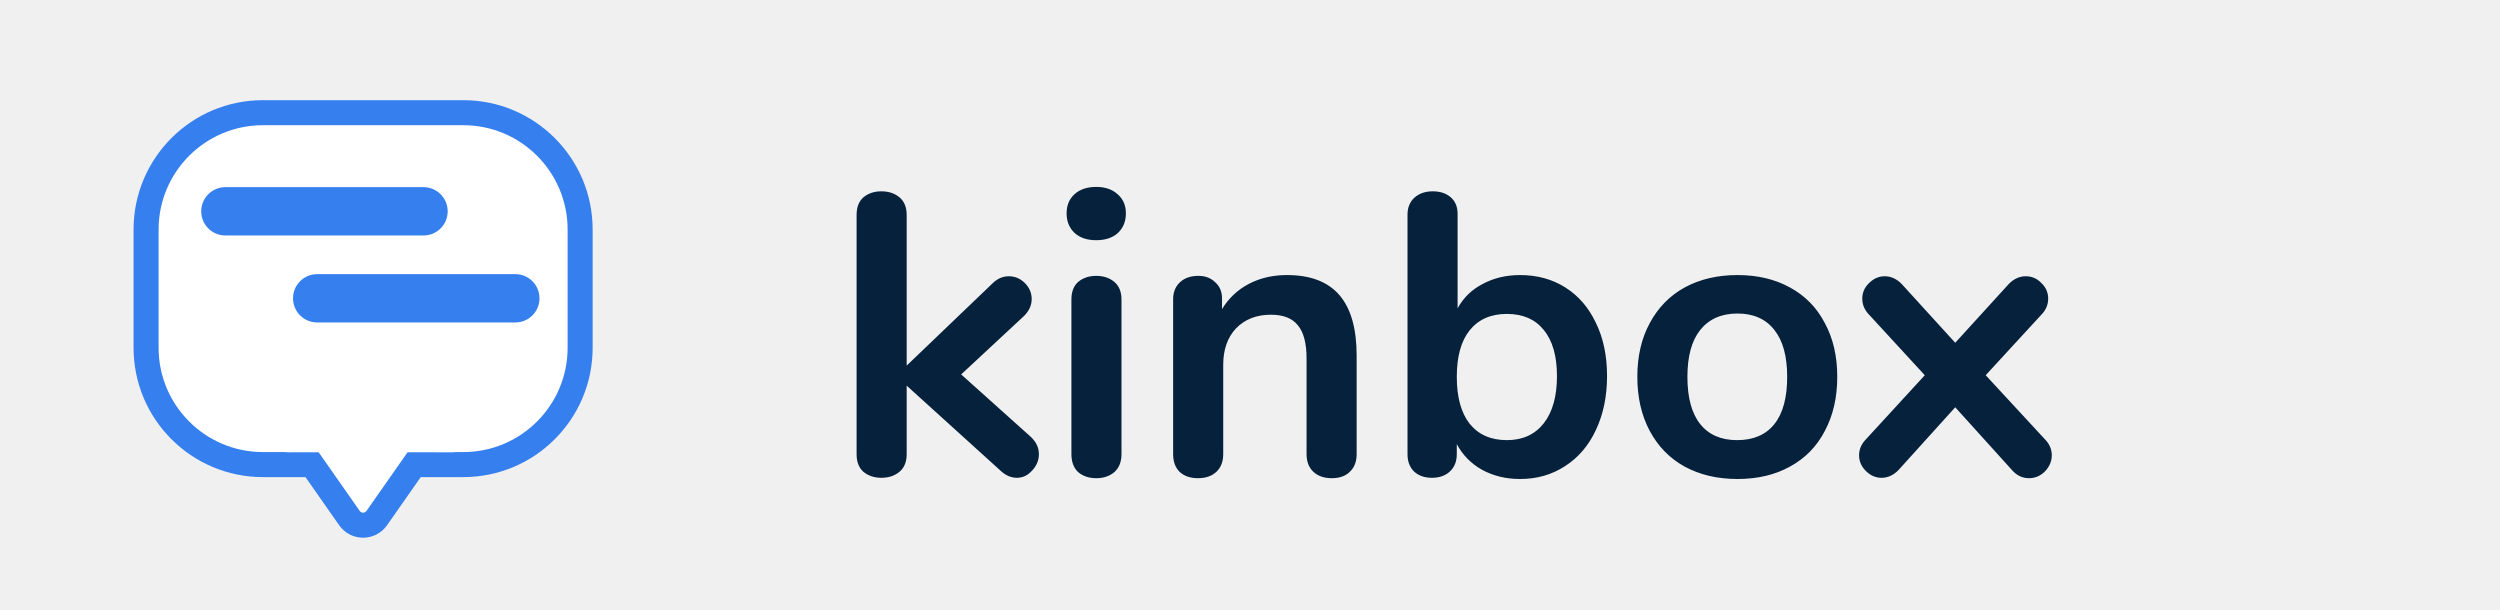
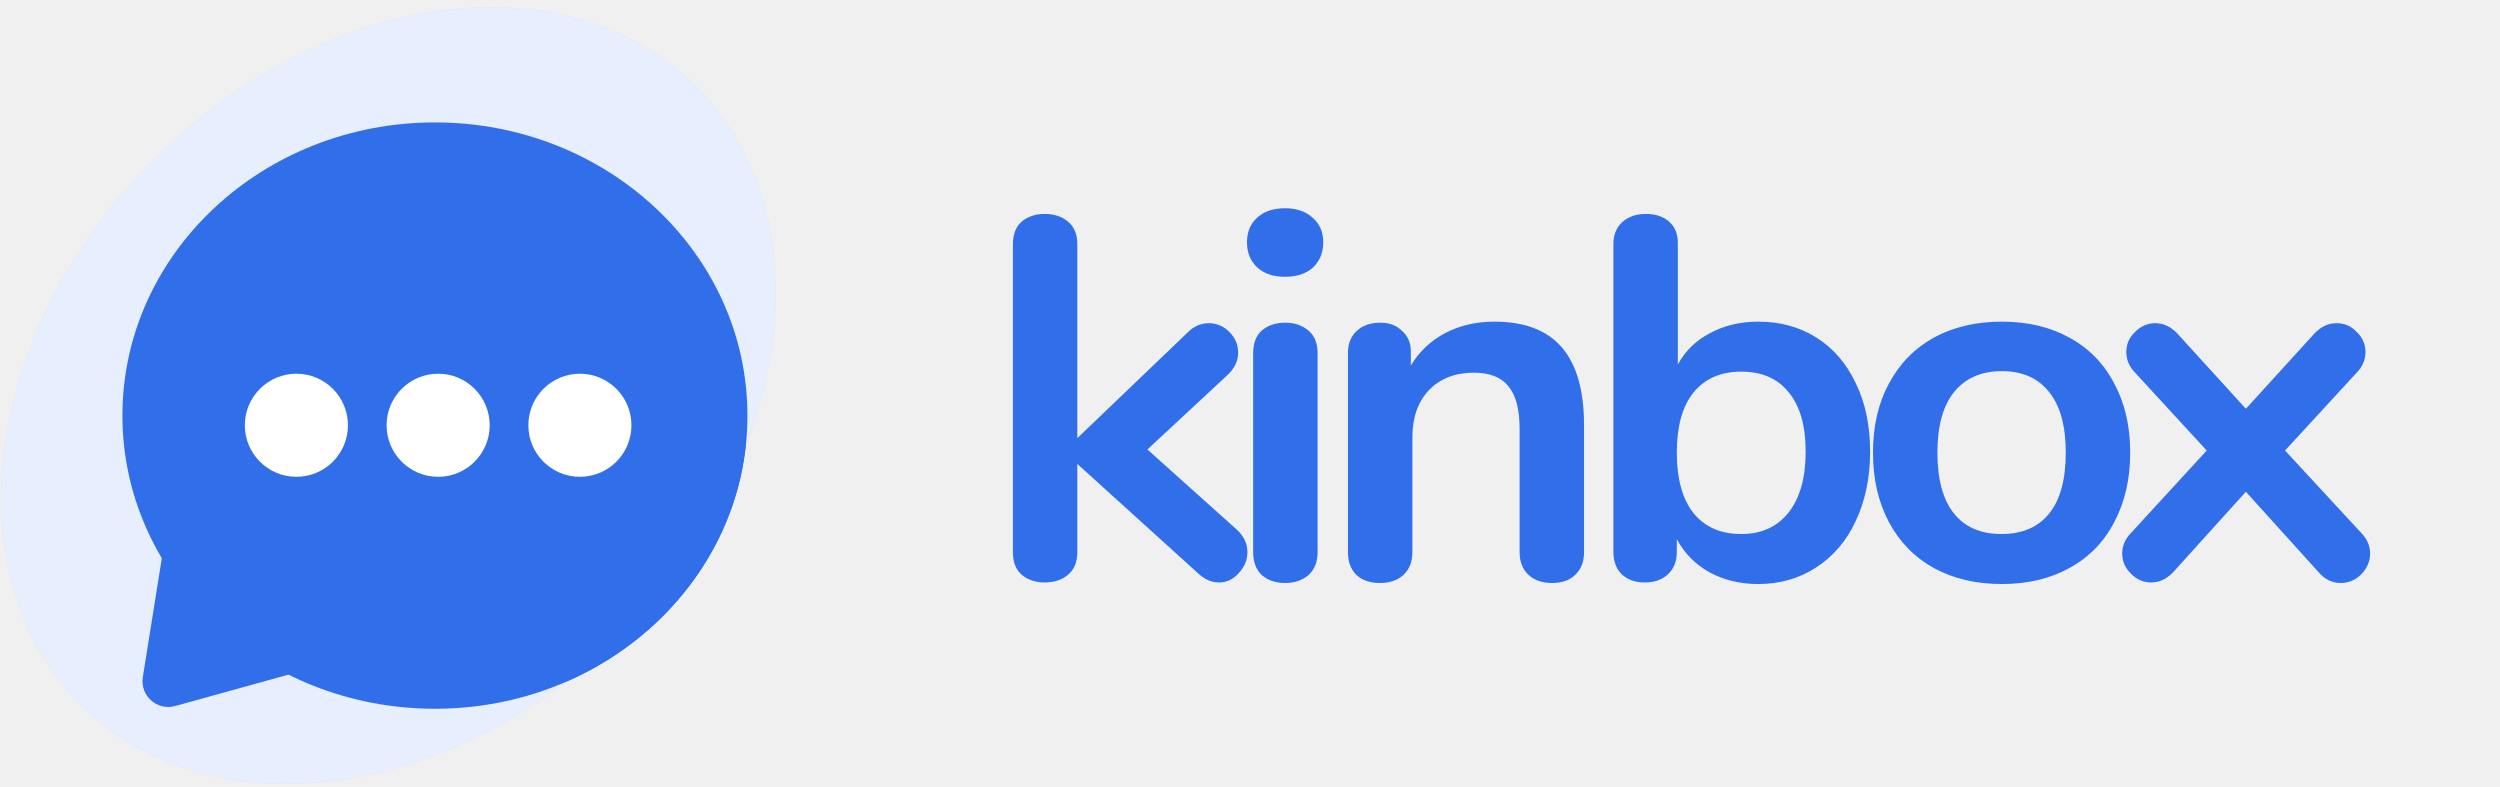
- <svg xmlns="http://www.w3.org/2000/svg" width="599" height="146" viewBox="0 0 599 146" fill="none">
+ <svg xmlns="http://www.w3.org/2000/svg" width="388" height="122" viewBox="0 0 388 122" fill="none">
  <g clip-path="url(#clip0)">
-     <path d="M247 104.688C248.28 105.904 248.92 107.28 248.92 108.816C248.92 110.288 248.376 111.6 247.288 112.752C246.264 113.904 245.048 114.48 243.64 114.48C242.232 114.48 240.92 113.904 239.704 112.752L217.24 92.4V108.816C217.24 110.672 216.664 112.08 215.512 113.04C214.36 114 212.92 114.48 211.192 114.48C209.464 114.48 208.024 114 206.872 113.04C205.784 112.08 205.24 110.672 205.24 108.816V51.504C205.24 49.648 205.784 48.24 206.872 47.28C208.024 46.32 209.464 45.84 211.192 45.84C212.92 45.84 214.36 46.32 215.512 47.28C216.664 48.24 217.24 49.648 217.24 51.504V87.6L237.784 67.92C238.936 66.768 240.248 66.192 241.72 66.192C243.192 66.192 244.472 66.736 245.56 67.824C246.648 68.912 247.192 70.192 247.192 71.664C247.192 73.136 246.584 74.48 245.368 75.696L230.296 89.712L247 104.688ZM262.661 114.576C260.933 114.576 259.493 114.096 258.341 113.136C257.253 112.112 256.709 110.672 256.709 108.816V71.76C256.709 69.904 257.253 68.496 258.341 67.536C259.493 66.576 260.933 66.096 262.661 66.096C264.389 66.096 265.829 66.576 266.981 67.536C268.133 68.496 268.709 69.904 268.709 71.76V108.816C268.709 110.672 268.133 112.112 266.981 113.136C265.829 114.096 264.389 114.576 262.661 114.576ZM262.661 57.552C260.485 57.552 258.757 56.976 257.477 55.824C256.197 54.608 255.557 53.04 255.557 51.12C255.557 49.2 256.197 47.664 257.477 46.512C258.757 45.36 260.485 44.784 262.661 44.784C264.773 44.784 266.469 45.36 267.749 46.512C269.093 47.664 269.765 49.2 269.765 51.12C269.765 53.04 269.125 54.608 267.845 55.824C266.565 56.976 264.837 57.552 262.661 57.552ZM308.348 65.904C313.98 65.904 318.172 67.504 320.924 70.704C323.676 73.904 325.052 78.736 325.052 85.2V108.816C325.052 110.608 324.508 112.016 323.42 113.04C322.396 114.064 320.956 114.576 319.1 114.576C317.244 114.576 315.772 114.064 314.684 113.04C313.596 112.016 313.052 110.608 313.052 108.816V85.872C313.052 82.224 312.348 79.568 310.94 77.904C309.596 76.24 307.452 75.408 304.508 75.408C301.052 75.408 298.268 76.496 296.156 78.672C294.108 80.848 293.084 83.76 293.084 87.408V108.816C293.084 110.608 292.54 112.016 291.452 113.04C290.364 114.064 288.892 114.576 287.036 114.576C285.18 114.576 283.708 114.064 282.62 113.04C281.596 112.016 281.084 110.608 281.084 108.816V71.664C281.084 70 281.628 68.656 282.716 67.632C283.804 66.608 285.276 66.096 287.132 66.096C288.796 66.096 290.14 66.608 291.164 67.632C292.252 68.592 292.796 69.872 292.796 71.472V74.064C294.396 71.44 296.54 69.424 299.228 68.016C301.916 66.608 304.956 65.904 308.348 65.904ZM364.216 65.904C368.312 65.904 371.928 66.896 375.064 68.88C378.2 70.864 380.632 73.68 382.36 77.328C384.152 80.976 385.048 85.232 385.048 90.096C385.048 94.96 384.152 99.28 382.36 103.056C380.632 106.768 378.168 109.648 374.968 111.696C371.832 113.744 368.248 114.768 364.216 114.768C360.824 114.768 357.784 114.032 355.096 112.56C352.472 111.088 350.456 109.04 349.048 106.416V108.816C349.048 110.544 348.504 111.92 347.416 112.944C346.328 113.968 344.888 114.48 343.096 114.48C341.304 114.48 339.864 113.968 338.776 112.944C337.752 111.92 337.24 110.544 337.24 108.816V51.408C337.24 49.744 337.784 48.4 338.872 47.376C340.024 46.352 341.496 45.84 343.288 45.84C345.08 45.84 346.52 46.32 347.608 47.28C348.696 48.24 349.24 49.552 349.24 51.216V73.872C350.648 71.312 352.664 69.36 355.288 68.016C357.912 66.608 360.888 65.904 364.216 65.904ZM361.048 105.456C364.824 105.456 367.768 104.112 369.88 101.424C371.992 98.736 373.048 94.96 373.048 90.096C373.048 85.296 371.992 81.616 369.88 79.056C367.832 76.496 364.888 75.216 361.048 75.216C357.208 75.216 354.232 76.528 352.12 79.152C350.072 81.712 349.048 85.424 349.048 90.288C349.048 95.152 350.072 98.896 352.12 101.52C354.232 104.144 357.208 105.456 361.048 105.456ZM416.304 114.768C411.504 114.768 407.28 113.776 403.632 111.792C400.048 109.808 397.264 106.96 395.28 103.248C393.296 99.536 392.304 95.216 392.304 90.288C392.304 85.36 393.296 81.072 395.28 77.424C397.264 73.712 400.048 70.864 403.632 68.88C407.28 66.896 411.504 65.904 416.304 65.904C421.104 65.904 425.296 66.896 428.88 68.88C432.528 70.864 435.312 73.712 437.232 77.424C439.216 81.072 440.208 85.36 440.208 90.288C440.208 95.216 439.216 99.536 437.232 103.248C435.312 106.96 432.528 109.808 428.88 111.792C425.296 113.776 421.104 114.768 416.304 114.768ZM416.208 105.456C420.112 105.456 423.088 104.176 425.136 101.616C427.184 99.056 428.208 95.28 428.208 90.288C428.208 85.36 427.184 81.616 425.136 79.056C423.088 76.432 420.144 75.12 416.304 75.12C412.464 75.12 409.488 76.432 407.376 79.056C405.328 81.616 404.304 85.36 404.304 90.288C404.304 95.28 405.328 99.056 407.376 101.616C409.424 104.176 412.368 105.456 416.208 105.456ZM489.882 105.168C491.034 106.32 491.61 107.632 491.61 109.104C491.61 110.512 491.066 111.792 489.978 112.944C488.89 114.032 487.61 114.576 486.138 114.576C484.538 114.576 483.162 113.904 482.01 112.56L468.474 97.584L454.938 112.56C453.722 113.84 452.346 114.48 450.81 114.48C449.402 114.48 448.154 113.936 447.066 112.848C445.978 111.76 445.434 110.512 445.434 109.104C445.434 107.632 446.01 106.32 447.162 105.168L461.178 89.904L447.93 75.504C446.778 74.352 446.202 73.04 446.202 71.568C446.202 70.096 446.746 68.848 447.834 67.824C448.922 66.736 450.17 66.192 451.578 66.192C453.114 66.192 454.49 66.832 455.706 68.112L468.474 82.128L481.242 68.112C482.458 66.832 483.834 66.192 485.37 66.192C486.842 66.192 488.09 66.736 489.114 67.824C490.202 68.848 490.746 70.096 490.746 71.568C490.746 73.04 490.17 74.352 489.018 75.504L475.77 89.904L489.882 105.168Z" fill="#06213C" />
-     <rect x="35" y="27" width="104" height="84.316" rx="28" fill="white" stroke="#367FEE" stroke-width="6" />
-     <path d="M73.486 109.504L83.723 124.129C85.316 126.404 88.684 126.404 90.277 124.129L100.514 109.504C102.37 106.853 100.473 103.211 97.237 103.211L76.763 103.211C73.527 103.211 71.63 106.853 73.486 109.504Z" fill="white" stroke="#367FEE" stroke-width="6" />
-     <rect x="63.263" y="92.158" width="50.947" height="16.21" rx="6" fill="white" />
-     <rect x="48.211" y="44.842" width="59.053" height="11.579" rx="5.789" fill="#367FEE" />
-     <rect x="70.21" y="65.684" width="59.053" height="11.579" rx="5.789" fill="#367FEE" />
+     <path d="M192 82.24C193.067 83.253 193.6 84.4 193.6 85.68C193.6 86.907 193.147 88 192.24 88.96C191.387 89.92 190.373 90.4 189.2 90.4C188.027 90.4 186.933 89.92 185.92 88.96L167.2 72V85.68C167.2 87.227 166.72 88.4 165.76 89.2C164.8 90 163.6 90.4 162.16 90.4C160.72 90.4 159.52 90 158.56 89.2C157.653 88.4 157.2 87.227 157.2 85.68V37.92C157.2 36.373 157.653 35.2 158.56 34.4C159.52 33.6 160.72 33.2 162.16 33.2C163.6 33.2 164.8 33.6 165.76 34.4C166.72 35.2 167.2 36.373 167.2 37.92V68L184.32 51.6C185.28 50.64 186.373 50.16 187.6 50.16C188.827 50.16 189.893 50.613 190.8 51.52C191.707 52.427 192.16 53.493 192.16 54.72C192.16 55.947 191.653 57.067 190.64 58.08L178.08 69.76L192 82.24ZM199.451 90.48C198.011 90.48 196.811 90.08 195.851 89.28C194.944 88.427 194.491 87.227 194.491 85.68V54.8C194.491 53.253 194.944 52.08 195.851 51.28C196.811 50.48 198.011 50.08 199.451 50.08C200.891 50.08 202.091 50.48 203.051 51.28C204.011 52.08 204.491 53.253 204.491 54.8V85.68C204.491 87.227 204.011 88.427 203.051 89.28C202.091 90.08 200.891 90.48 199.451 90.48ZM199.451 42.96C197.637 42.96 196.197 42.48 195.131 41.52C194.064 40.507 193.531 39.2 193.531 37.6C193.531 36 194.064 34.72 195.131 33.76C196.197 32.8 197.637 32.32 199.451 32.32C201.211 32.32 202.624 32.8 203.691 33.76C204.811 34.72 205.371 36 205.371 37.6C205.371 39.2 204.837 40.507 203.771 41.52C202.704 42.48 201.264 42.96 199.451 42.96ZM231.923 49.92C236.616 49.92 240.11 51.253 242.403 53.92C244.696 56.587 245.843 60.613 245.843 66V85.68C245.843 87.173 245.39 88.347 244.483 89.2C243.63 90.053 242.43 90.48 240.883 90.48C239.336 90.48 238.11 90.053 237.203 89.2C236.296 88.347 235.843 87.173 235.843 85.68V66.56C235.843 63.52 235.256 61.307 234.083 59.92C232.963 58.533 231.176 57.84 228.723 57.84C225.843 57.84 223.523 58.747 221.763 60.56C220.056 62.373 219.203 64.8 219.203 67.84V85.68C219.203 87.173 218.75 88.347 217.843 89.2C216.936 90.053 215.71 90.48 214.163 90.48C212.616 90.48 211.39 90.053 210.483 89.2C209.63 88.347 209.203 87.173 209.203 85.68V54.72C209.203 53.333 209.656 52.213 210.563 51.36C211.47 50.507 212.696 50.08 214.243 50.08C215.63 50.08 216.75 50.507 217.603 51.36C218.51 52.16 218.963 53.227 218.963 54.56V56.72C220.296 54.533 222.083 52.853 224.323 51.68C226.563 50.507 229.096 49.92 231.923 49.92ZM272.88 49.92C276.293 49.92 279.307 50.747 281.92 52.4C284.533 54.053 286.56 56.4 288 59.44C289.493 62.48 290.24 66.027 290.24 70.08C290.24 74.133 289.493 77.733 288 80.88C286.56 83.973 284.507 86.373 281.84 88.08C279.227 89.787 276.24 90.64 272.88 90.64C270.053 90.64 267.52 90.027 265.28 88.8C263.093 87.573 261.413 85.867 260.24 83.68V85.68C260.24 87.12 259.787 88.267 258.88 89.12C257.973 89.973 256.773 90.4 255.28 90.4C253.787 90.4 252.587 89.973 251.68 89.12C250.827 88.267 250.4 87.12 250.4 85.68V37.84C250.4 36.453 250.853 35.333 251.76 34.48C252.72 33.627 253.947 33.2 255.44 33.2C256.933 33.2 258.133 33.6 259.04 34.4C259.947 35.2 260.4 36.293 260.4 37.68V56.56C261.573 54.427 263.253 52.8 265.44 51.68C267.627 50.507 270.107 49.92 272.88 49.92ZM270.24 82.88C273.387 82.88 275.84 81.76 277.6 79.52C279.36 77.28 280.24 74.133 280.24 70.08C280.24 66.08 279.36 63.013 277.6 60.88C275.893 58.747 273.44 57.68 270.24 57.68C267.04 57.68 264.56 58.773 262.8 60.96C261.093 63.093 260.24 66.187 260.24 70.24C260.24 74.293 261.093 77.413 262.8 79.6C264.56 81.787 267.04 82.88 270.24 82.88ZM310.687 90.64C306.687 90.64 303.167 89.813 300.127 88.16C297.14 86.507 294.82 84.133 293.167 81.04C291.514 77.947 290.687 74.347 290.687 70.24C290.687 66.133 291.514 62.56 293.167 59.52C294.82 56.427 297.14 54.053 300.127 52.4C303.167 50.747 306.687 49.92 310.687 49.92C314.687 49.92 318.18 50.747 321.167 52.4C324.207 54.053 326.527 56.427 328.127 59.52C329.78 62.56 330.607 66.133 330.607 70.24C330.607 74.347 329.78 77.947 328.127 81.04C326.527 84.133 324.207 86.507 321.167 88.16C318.18 89.813 314.687 90.64 310.687 90.64ZM310.607 82.88C313.86 82.88 316.34 81.813 318.047 79.68C319.754 77.547 320.607 74.4 320.607 70.24C320.607 66.133 319.754 63.013 318.047 60.88C316.34 58.693 313.887 57.6 310.687 57.6C307.487 57.6 305.007 58.693 303.247 60.88C301.54 63.013 300.687 66.133 300.687 70.24C300.687 74.4 301.54 77.547 303.247 79.68C304.954 81.813 307.407 82.88 310.607 82.88ZM366.401 82.64C367.361 83.6 367.841 84.693 367.841 85.92C367.841 87.093 367.388 88.16 366.481 89.12C365.575 90.027 364.508 90.48 363.281 90.48C361.948 90.48 360.801 89.92 359.841 88.8L348.561 76.32L337.281 88.8C336.268 89.867 335.121 90.4 333.841 90.4C332.668 90.4 331.628 89.947 330.721 89.04C329.815 88.133 329.361 87.093 329.361 85.92C329.361 84.693 329.841 83.6 330.801 82.64L342.481 69.92L331.441 57.92C330.481 56.96 330.001 55.867 330.001 54.64C330.001 53.413 330.455 52.373 331.361 51.52C332.268 50.613 333.308 50.16 334.481 50.16C335.761 50.16 336.908 50.693 337.921 51.76L348.561 63.44L359.201 51.76C360.215 50.693 361.361 50.16 362.641 50.16C363.868 50.16 364.908 50.613 365.761 51.52C366.668 52.373 367.121 53.413 367.121 54.64C367.121 55.867 366.641 56.96 365.681 57.92L354.641 69.92L366.401 82.64Z" fill="#316FEA" />
+     <ellipse cx="60.28" cy="61.393" rx="67.65" ry="51.621" transform="rotate(-45.2862 60.2802 61.3934)" fill="#2757B3" fill-opacity="0.15" />
+     <ellipse cx="67.5" cy="64.5" rx="48.5" ry="45.5" fill="#316FEA" />
+     <path d="M28.186 67.445C28.727 64.062 32.993 62.88 35.198 65.503L59.728 94.682C61.603 96.912 60.542 100.333 57.735 101.111L27.184 109.574C24.377 110.352 21.706 107.964 22.166 105.087L28.186 67.445Z" fill="#316FEA" />
+     <circle cx="46" cy="66" r="8" fill="white" />
+     <circle cx="68" cy="66" r="8" fill="white" />
+     <circle cx="90" cy="66" r="8" fill="white" />
+     <ellipse cx="60.28" cy="61.393" rx="67.65" ry="51.621" transform="rotate(-45.2862 60.2802 61.3934)" fill="#E7EFFF" />
+     <ellipse cx="67.5" cy="64.5" rx="48.5" ry="45.5" fill="#316FEA" />
+     <path d="M28.186 67.445C28.727 64.062 32.993 62.88 35.198 65.503L59.728 94.682C61.603 96.912 60.542 100.333 57.735 101.111L27.184 109.574C24.377 110.352 21.706 107.964 22.166 105.087L28.186 67.445Z" fill="#316FEA" />
+     <circle cx="46" cy="66" r="8" fill="white" />
+     <circle cx="68" cy="66" r="8" fill="white" />
+     <circle cx="90" cy="66" r="8" fill="white" />
  </g>
  <defs>
    <clipPath id="clip0">
-       <rect width="599" height="146" fill="white" />
+       <rect width="388" height="122" fill="white" />
    </clipPath>
  </defs>
</svg>
